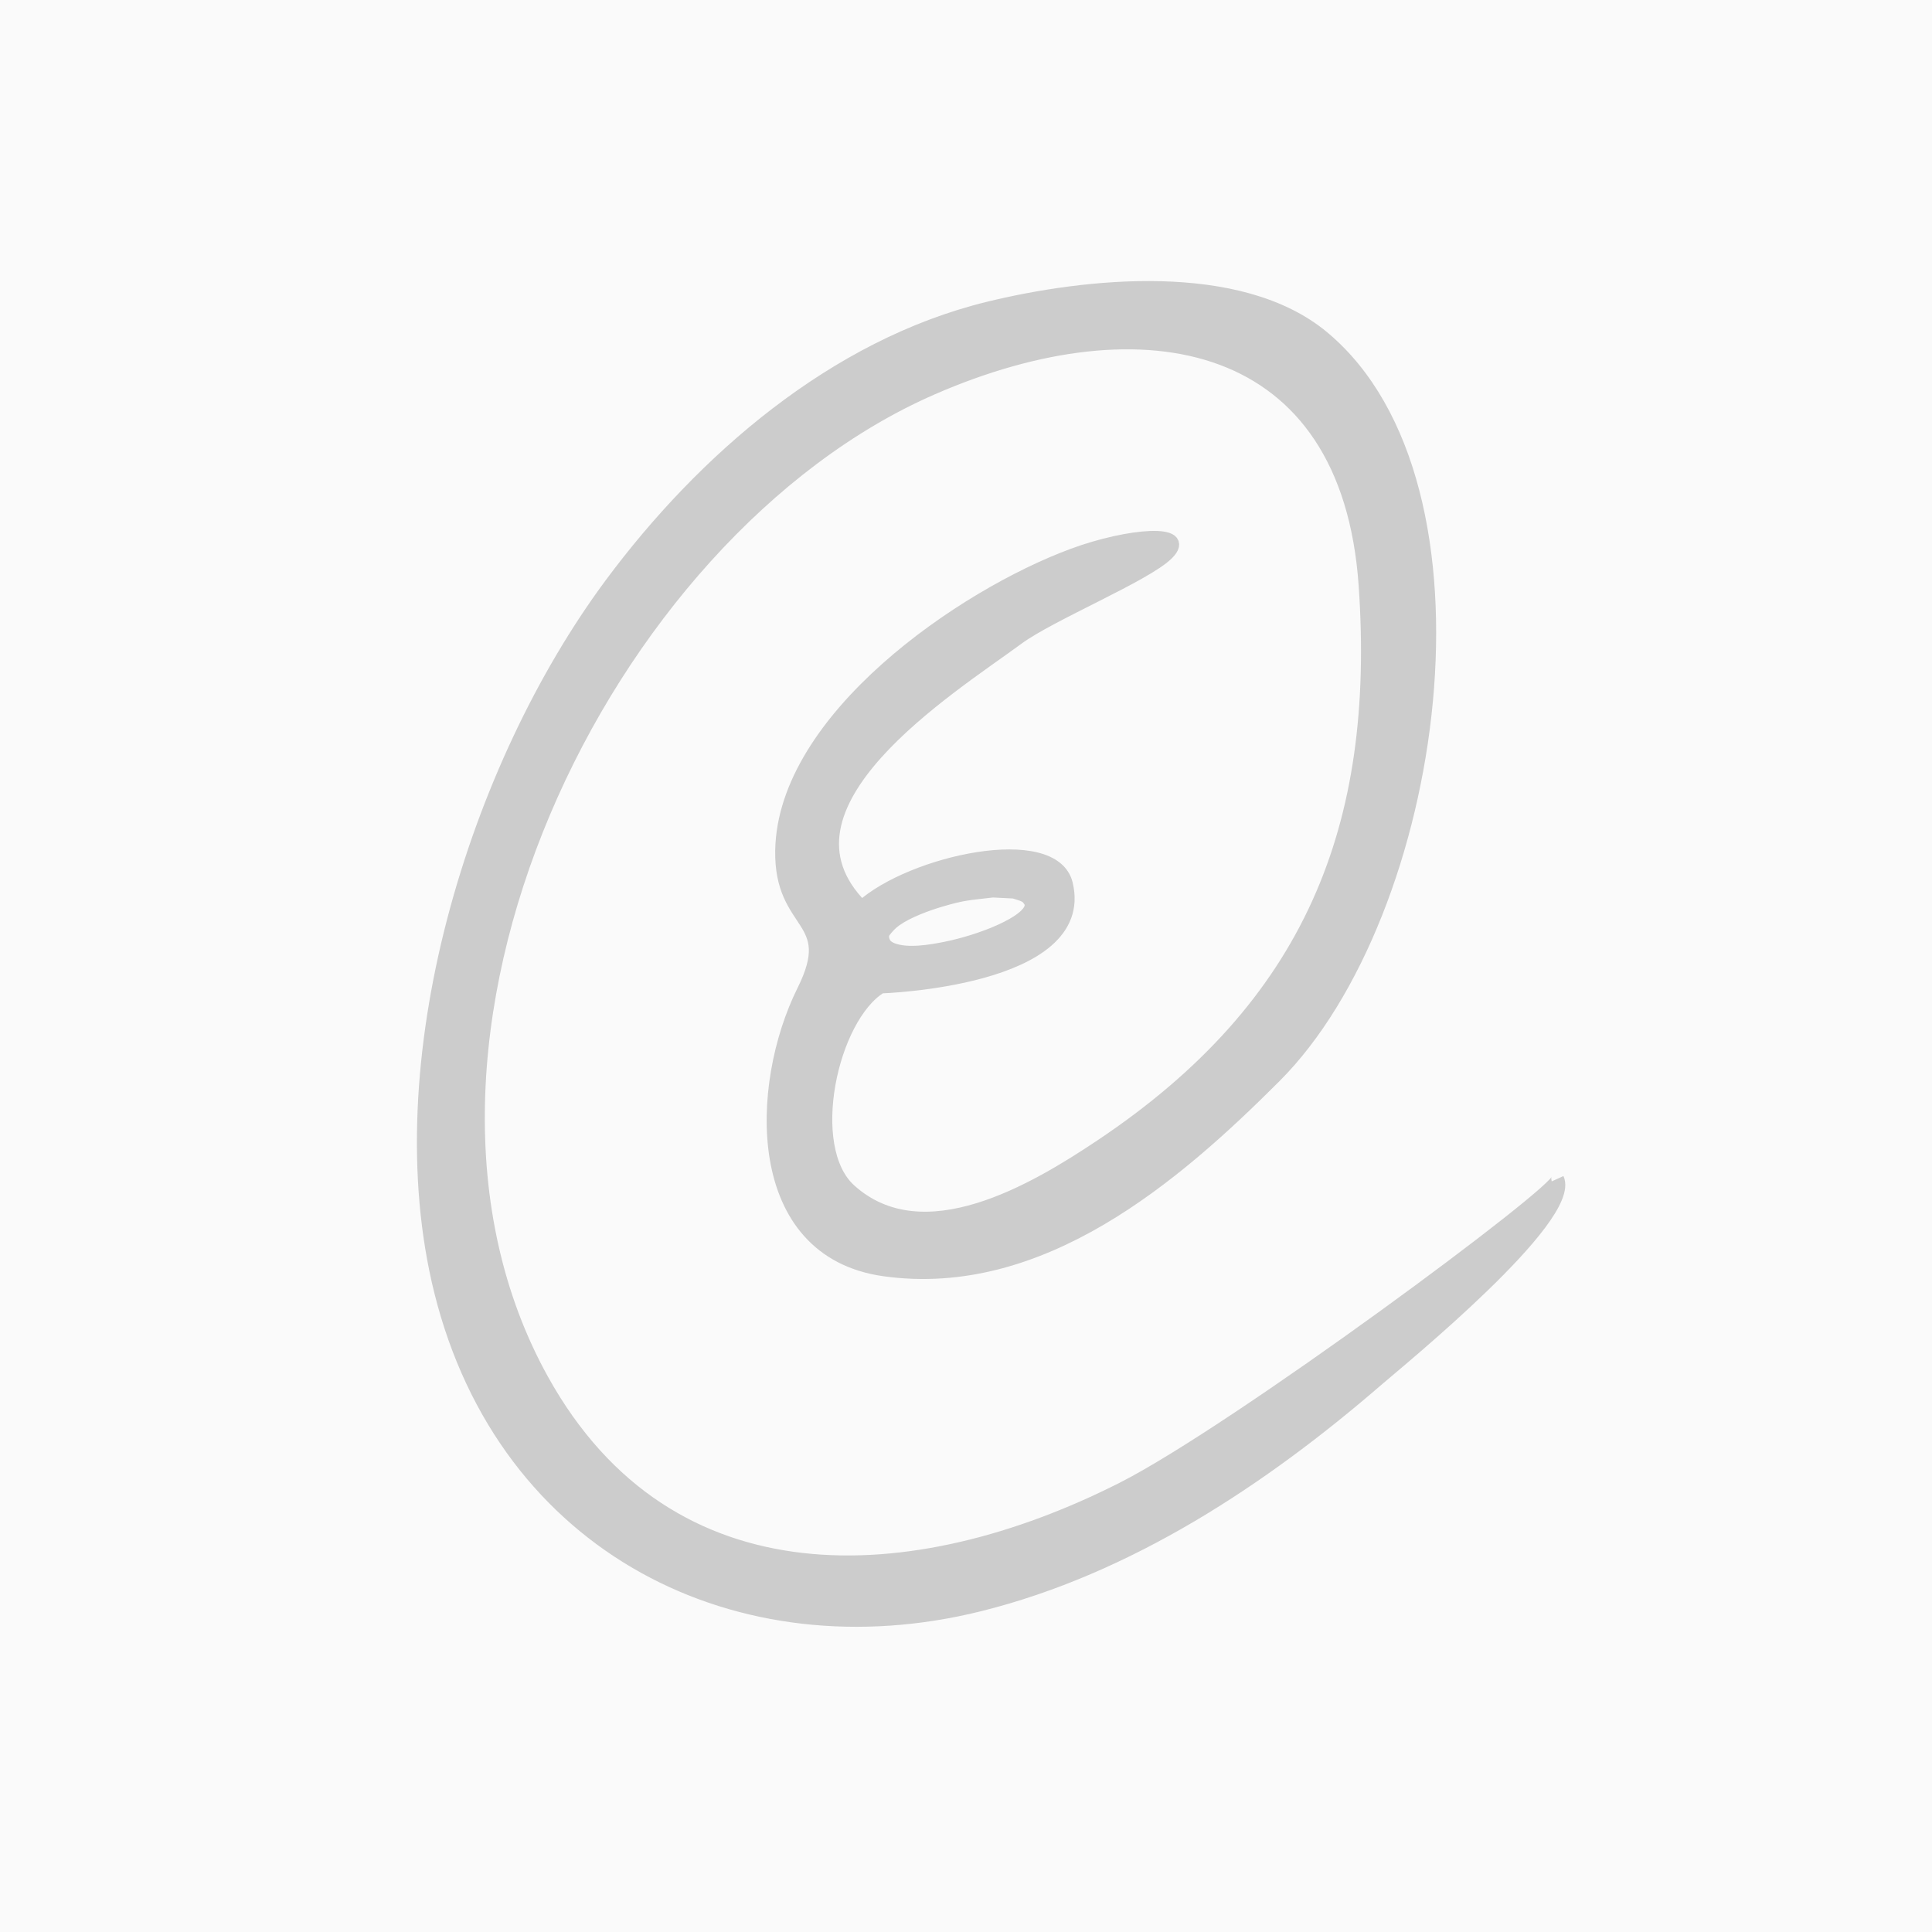
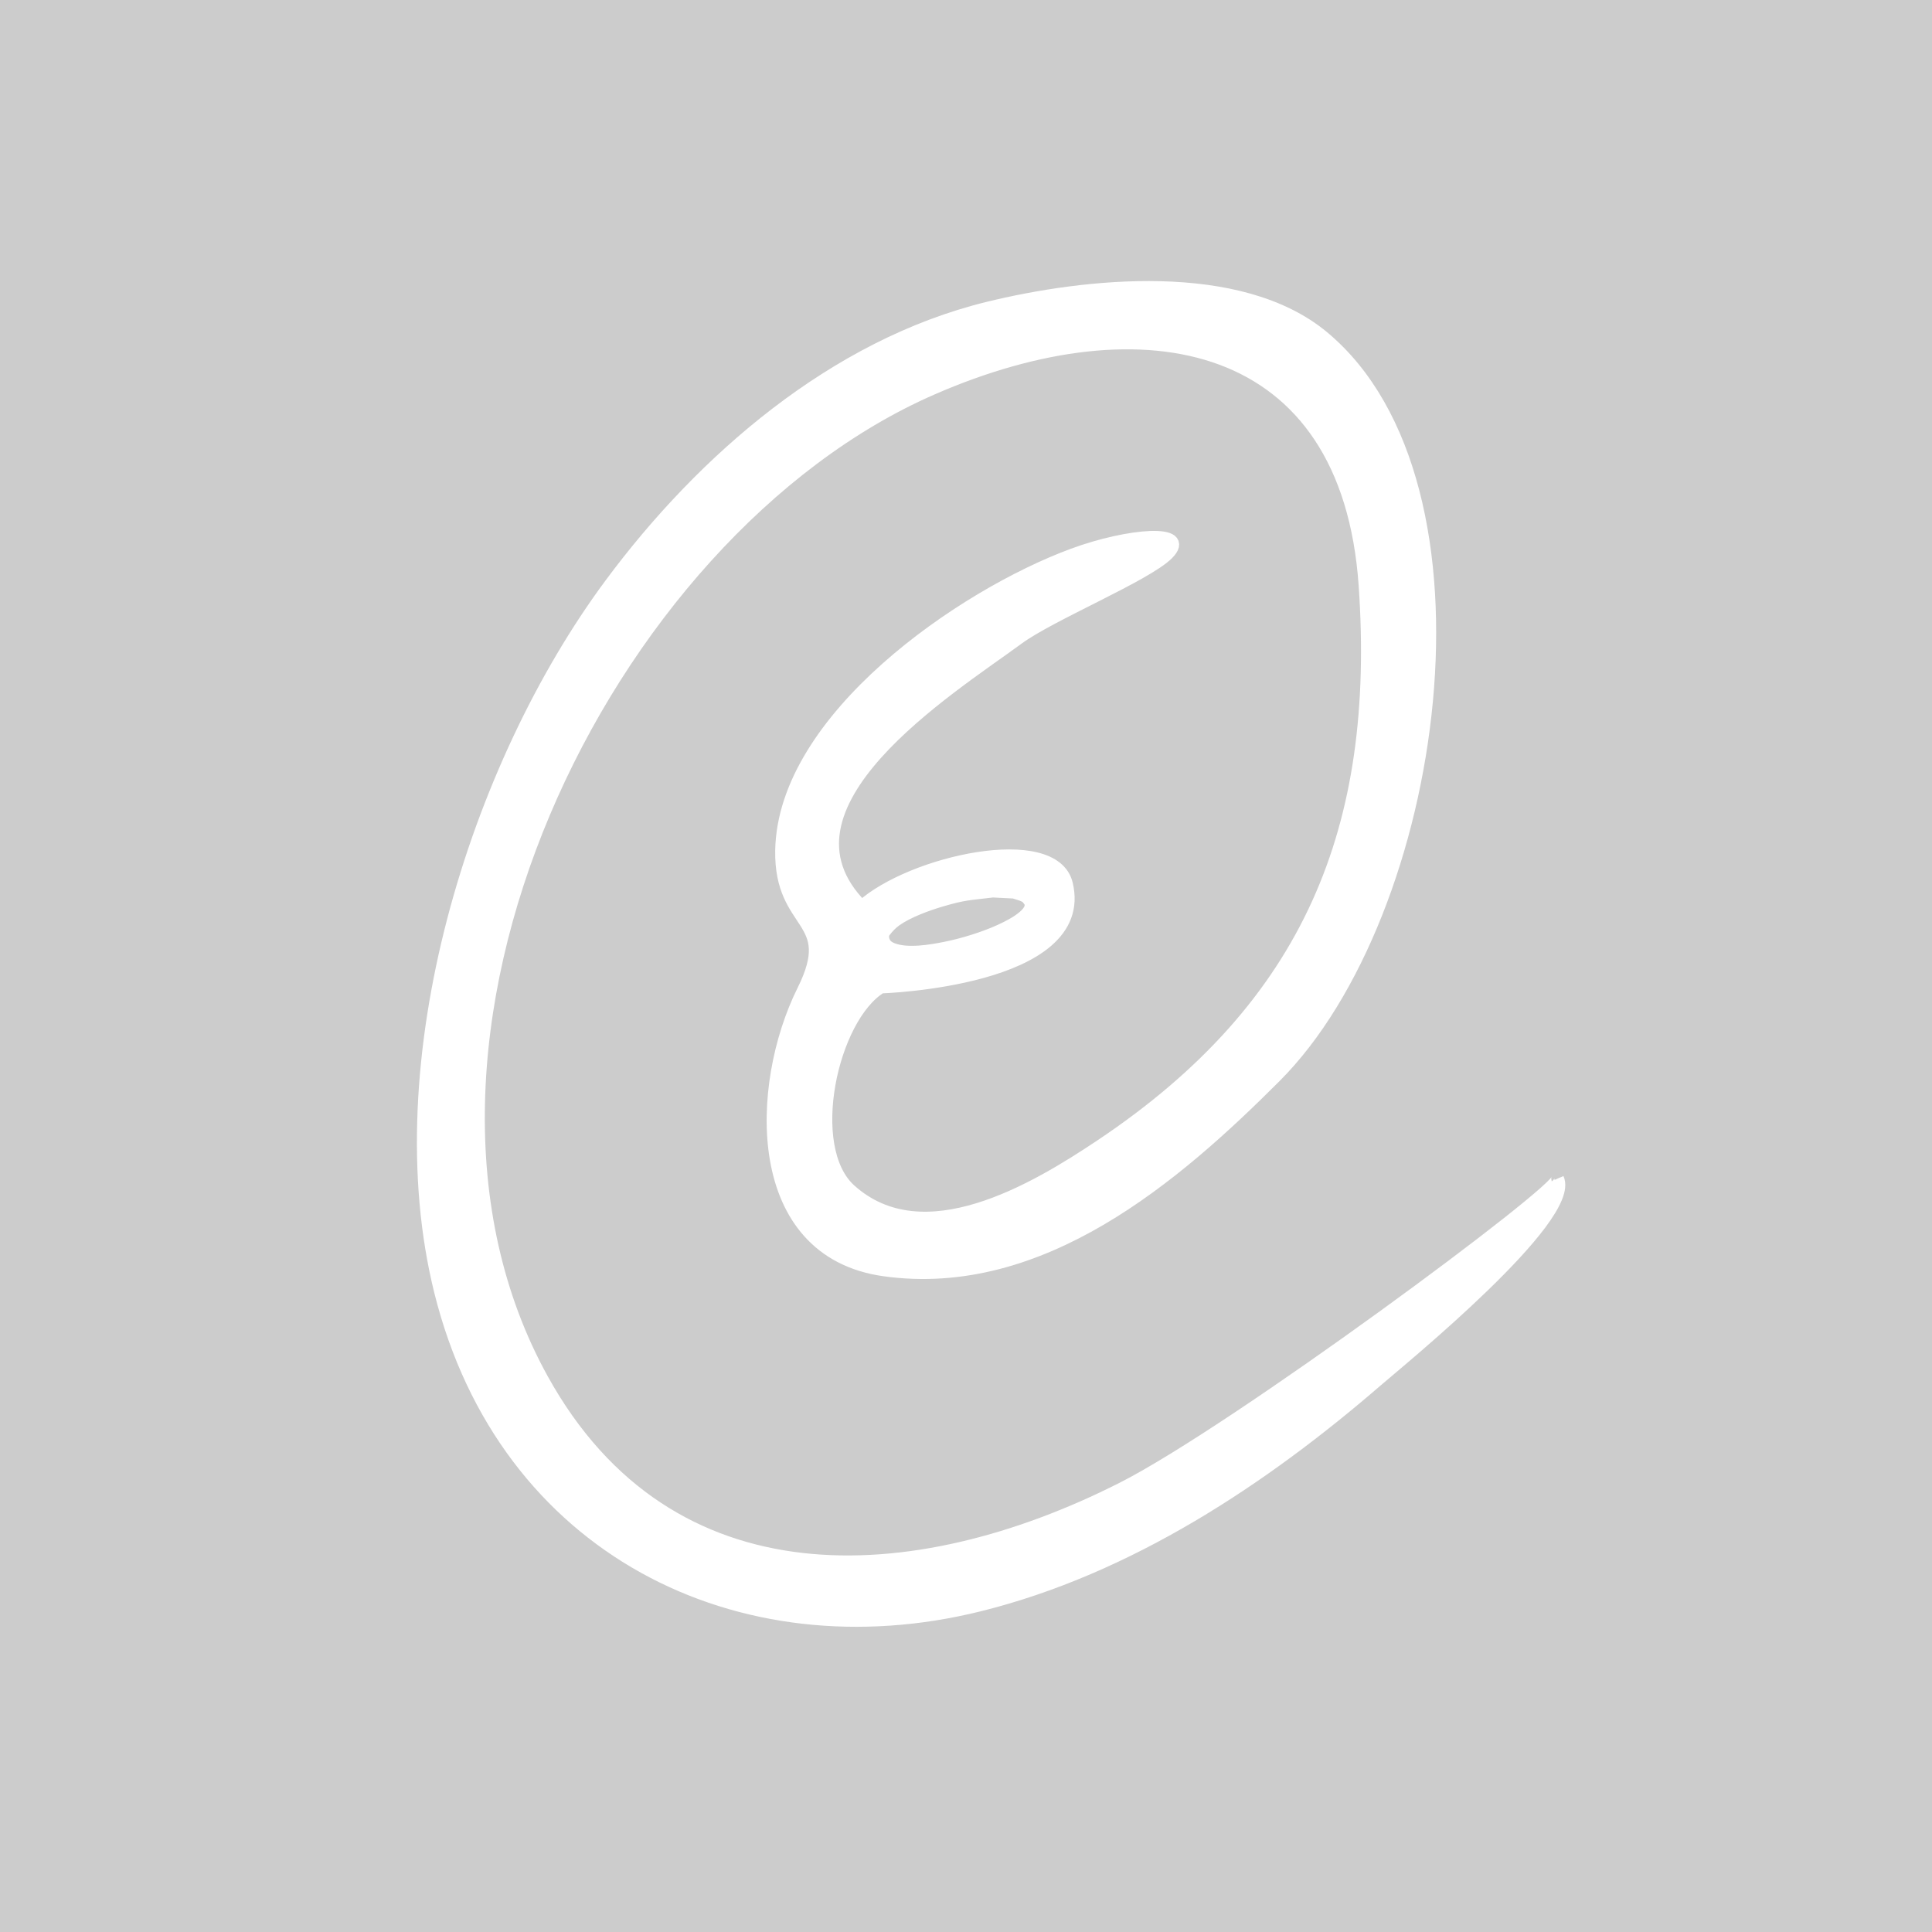
<svg xmlns="http://www.w3.org/2000/svg" version="1.1" x="0px" y="0px" width="300" height="300" viewBox="0, 0, 300, 300">
  <g id="Layer 1">
-     <path d="M0,0 L300,0 L300,300 L0,300 z" fill="#FAFAFA" />
+     <path d="M0,0 L300,0 L300,300 L0,300 z" fill="#CCCCCC" />
    <g>
-       <path d="M205.446,52.365 C232.876,75.227 223.334,141.81 197.951,167.193 C182.425,182.719 161.629,200.576 137.316,197.183 C116.693,194.305 117.386,168.632 124.75,153.829 C130.444,142.387 121.162,144.161 121.374,132.055 C121.731,111.592 149.382,92.516 166.624,86.151 C175.302,82.947 185.031,82.212 181.272,85.972 C177.917,89.327 163.151,95.372 158.032,99.139 C147.491,106.895 118.095,125.104 133.806,140.816 C141.532,133.813 163.598,128.966 165.591,137.278 C169.178,152.246 136.775,153.258 136.775,153.258 C129.076,157.96 124.63,178.222 131.993,184.831 C143.42,195.088 160.713,184.754 170.928,177.931 C203.586,156.121 214.574,128.42 211.972,90.895 C209.287,52.143 177.647,45.953 144.703,60.34 C93.564,82.673 55.395,162.208 84.191,214.22 C103.871,249.765 142.027,247.476 174.29,231.145 C191.816,222.274 242.601,184.652 241.863,183.031 C244.605,189.048 217.439,211.172 213.9,214.233 C196.058,229.673 175.19,243.494 152.037,249.234 C114.853,258.452 78.374,240.541 68.415,200.536 C59.573,165.014 73.731,119.179 94.856,90.698 C109.189,71.376 129.6,53.675 153.447,47.844 C168.507,44.161 192.468,41.548 205.446,52.365 z M154.161,138.358 C150.429,138.809 149.695,138.743 146.007,139.835 C143.894,140.462 140.944,141.545 139.081,142.861 C138.4,143.342 137.816,143.965 137.313,144.63 C136.803,145.305 137.107,146.361 137.665,146.874 C137.941,147.129 138.293,147.302 138.647,147.434 C140.974,148.298 144.561,147.681 146.784,147.236 C149.483,146.697 152.711,145.711 155.229,144.569 C156.069,144.188 160.559,142.201 160.069,140.268 C160.031,140.117 159.984,139.96 159.889,139.838 C159.691,139.581 159.487,139.304 159.202,139.151 C158.662,138.857 158.046,138.733 157.466,138.524 z" fill="#CCCCCC" />
-       <path d="M205.446,52.365 C232.876,75.227 223.334,141.81 197.951,167.193 C182.425,182.719 161.629,200.576 137.316,197.183 C116.693,194.305 117.386,168.632 124.75,153.829 C130.444,142.387 121.162,144.161 121.374,132.055 C121.731,111.592 149.382,92.516 166.624,86.151 C175.302,82.947 185.031,82.212 181.272,85.972 C177.917,89.327 163.151,95.372 158.032,99.139 C147.491,106.895 118.095,125.104 133.806,140.816 C141.532,133.813 163.598,128.966 165.591,137.278 C169.178,152.246 136.775,153.258 136.775,153.258 C129.076,157.96 124.63,178.222 131.993,184.831 C143.42,195.088 160.713,184.754 170.928,177.931 C203.586,156.121 214.574,128.42 211.972,90.895 C209.287,52.143 177.647,45.953 144.703,60.34 C93.564,82.673 55.395,162.208 84.191,214.22 C103.871,249.765 142.027,247.476 174.29,231.145 C191.816,222.274 242.601,184.652 241.863,183.031 C244.605,189.048 217.439,211.172 213.9,214.233 C196.058,229.673 175.19,243.494 152.037,249.234 C114.853,258.452 78.374,240.541 68.415,200.536 C59.573,165.014 73.731,119.179 94.856,90.698 C109.189,71.376 129.6,53.675 153.447,47.844 C168.507,44.161 192.468,41.548 205.446,52.365 z M154.161,138.358 C150.429,138.809 149.695,138.743 146.007,139.835 C143.894,140.462 140.944,141.545 139.081,142.861 C138.4,143.342 137.816,143.965 137.313,144.63 C136.803,145.305 137.107,146.361 137.665,146.874 C137.941,147.129 138.293,147.302 138.647,147.434 C140.974,148.298 144.561,147.681 146.784,147.236 C149.483,146.697 152.711,145.711 155.229,144.569 C156.069,144.188 160.559,142.201 160.069,140.268 C160.031,140.117 159.984,139.96 159.889,139.838 C159.691,139.581 159.487,139.304 159.202,139.151 C158.662,138.857 158.046,138.733 157.466,138.524 z" fill-opacity="0" stroke="#CCCCCC" stroke-width="2" />
+       <g>
+         <path d="M205.446,52.365 C232.876,75.227 223.334,141.81 197.951,167.193 C182.425,182.719 161.629,200.576 137.316,197.183 C116.693,194.305 117.386,168.632 124.75,153.829 C130.444,142.387 121.162,144.161 121.374,132.055 C121.731,111.592 149.382,92.516 166.624,86.151 C175.302,82.947 185.031,82.212 181.272,85.972 C177.917,89.327 163.151,95.372 158.032,99.139 C147.491,106.895 118.095,125.104 133.806,140.816 C141.532,133.813 163.598,128.966 165.591,137.278 C169.178,152.246 136.775,153.258 136.775,153.258 C129.076,157.96 124.63,178.222 131.993,184.831 C143.42,195.088 160.713,184.754 170.928,177.931 C203.586,156.121 214.574,128.42 211.972,90.895 C209.287,52.143 177.647,45.953 144.703,60.34 C93.564,82.673 55.395,162.208 84.191,214.22 C103.871,249.765 142.027,247.476 174.29,231.145 C191.816,222.274 242.601,184.652 241.863,183.031 C244.605,189.048 217.439,211.172 213.9,214.233 C196.058,229.673 175.19,243.494 152.037,249.234 C114.853,258.452 78.374,240.541 68.415,200.536 C59.573,165.014 73.731,119.179 94.856,90.698 C109.189,71.376 129.6,53.675 153.447,47.844 C168.507,44.161 192.468,41.548 205.446,52.365 z M154.161,138.358 C150.429,138.809 149.695,138.743 146.007,139.835 C143.894,140.462 140.944,141.545 139.081,142.861 C138.4,143.342 137.816,143.965 137.313,144.63 C136.803,145.305 137.107,146.361 137.665,146.874 C137.941,147.129 138.293,147.302 138.647,147.434 C140.974,148.298 144.561,147.681 146.784,147.236 C149.483,146.697 152.711,145.711 155.229,144.569 C156.069,144.188 160.559,142.201 160.069,140.268 C160.031,140.117 159.984,139.96 159.889,139.838 C159.691,139.581 159.487,139.304 159.202,139.151 C158.662,138.857 158.046,138.733 157.466,138.524 z" fill="#FFFFFF" />
+         <path d="M205.446,52.365 C232.876,75.227 223.334,141.81 197.951,167.193 C182.425,182.719 161.629,200.576 137.316,197.183 C116.693,194.305 117.386,168.632 124.75,153.829 C130.444,142.387 121.162,144.161 121.374,132.055 C121.731,111.592 149.382,92.516 166.624,86.151 C175.302,82.947 185.031,82.212 181.272,85.972 C177.917,89.327 163.151,95.372 158.032,99.139 C147.491,106.895 118.095,125.104 133.806,140.816 C141.532,133.813 163.598,128.966 165.591,137.278 C169.178,152.246 136.775,153.258 136.775,153.258 C129.076,157.96 124.63,178.222 131.993,184.831 C143.42,195.088 160.713,184.754 170.928,177.931 C203.586,156.121 214.574,128.42 211.972,90.895 C209.287,52.143 177.647,45.953 144.703,60.34 C93.564,82.673 55.395,162.208 84.191,214.22 C103.871,249.765 142.027,247.476 174.29,231.145 C191.816,222.274 242.601,184.652 241.863,183.031 C244.605,189.048 217.439,211.172 213.9,214.233 C196.058,229.673 175.19,243.494 152.037,249.234 C114.853,258.452 78.374,240.541 68.415,200.536 C59.573,165.014 73.731,119.179 94.856,90.698 C109.189,71.376 129.6,53.675 153.447,47.844 C168.507,44.161 192.468,41.548 205.446,52.365 z M154.161,138.358 C150.429,138.809 149.695,138.743 146.007,139.835 C143.894,140.462 140.944,141.545 139.081,142.861 C138.4,143.342 137.816,143.965 137.313,144.63 C136.803,145.305 137.107,146.361 137.665,146.874 C137.941,147.129 138.293,147.302 138.647,147.434 C140.974,148.298 144.561,147.681 146.784,147.236 C149.483,146.697 152.711,145.711 155.229,144.569 C156.069,144.188 160.559,142.201 160.069,140.268 C160.031,140.117 159.984,139.96 159.889,139.838 C159.691,139.581 159.487,139.304 159.202,139.151 C158.662,138.857 158.046,138.733 157.466,138.524 z" fill-opacity="0" stroke="#FFFFFF" stroke-width="1" />
+       </g>
+       <g>
+         <path d="M205.446,52.365 C232.876,75.227 223.334,141.81 197.951,167.193 C182.425,182.719 161.629,200.576 137.316,197.183 C116.693,194.305 117.386,168.632 124.75,153.829 C130.444,142.387 121.162,144.161 121.374,132.055 C121.731,111.592 149.382,92.516 166.624,86.151 C175.302,82.947 185.031,82.212 181.272,85.972 C177.917,89.327 163.151,95.372 158.032,99.139 C147.491,106.895 118.095,125.104 133.806,140.816 C141.532,133.813 163.598,128.966 165.591,137.278 C169.178,152.246 136.775,153.258 136.775,153.258 C129.076,157.96 124.63,178.222 131.993,184.831 C143.42,195.088 160.713,184.754 170.928,177.931 C203.586,156.121 214.574,128.42 211.972,90.895 C209.287,52.143 177.647,45.953 144.703,60.34 C93.564,82.673 55.395,162.208 84.191,214.22 C103.871,249.765 142.027,247.476 174.29,231.145 C191.816,222.274 242.601,184.652 241.863,183.031 C244.605,189.048 217.439,211.172 213.9,214.233 C196.058,229.673 175.19,243.494 152.037,249.234 C114.853,258.452 78.374,240.541 68.415,200.536 C59.573,165.014 73.731,119.179 94.856,90.698 C109.189,71.376 129.6,53.675 153.447,47.844 C168.507,44.161 192.468,41.548 205.446,52.365 z M154.161,138.358 C150.429,138.809 149.695,138.743 146.007,139.835 C143.894,140.462 140.944,141.545 139.081,142.861 C138.4,143.342 137.816,143.965 137.313,144.63 C136.803,145.305 137.107,146.361 137.665,146.874 C137.941,147.129 138.293,147.302 138.647,147.434 C140.974,148.298 144.561,147.681 146.784,147.236 C149.483,146.697 152.711,145.711 155.229,144.569 C156.069,144.188 160.559,142.201 160.069,140.268 C160.031,140.117 159.984,139.96 159.889,139.838 C159.691,139.581 159.487,139.304 159.202,139.151 C158.662,138.857 158.046,138.733 157.466,138.524 z" fill="#FFFFFF" />
+         <path d="M205.446,52.365 C232.876,75.227 223.334,141.81 197.951,167.193 C182.425,182.719 161.629,200.576 137.316,197.183 C116.693,194.305 117.386,168.632 124.75,153.829 C130.444,142.387 121.162,144.161 121.374,132.055 C121.731,111.592 149.382,92.516 166.624,86.151 C175.302,82.947 185.031,82.212 181.272,85.972 C177.917,89.327 163.151,95.372 158.032,99.139 C147.491,106.895 118.095,125.104 133.806,140.816 C141.532,133.813 163.598,128.966 165.591,137.278 C169.178,152.246 136.775,153.258 136.775,153.258 C129.076,157.96 124.63,178.222 131.993,184.831 C143.42,195.088 160.713,184.754 170.928,177.931 C203.586,156.121 214.574,128.42 211.972,90.895 C209.287,52.143 177.647,45.953 144.703,60.34 C93.564,82.673 55.395,162.208 84.191,214.22 C103.871,249.765 142.027,247.476 174.29,231.145 C191.816,222.274 242.601,184.652 241.863,183.031 C244.605,189.048 217.439,211.172 213.9,214.233 C196.058,229.673 175.19,243.494 152.037,249.234 C114.853,258.452 78.374,240.541 68.415,200.536 C59.573,165.014 73.731,119.179 94.856,90.698 C109.189,71.376 129.6,53.675 153.447,47.844 C168.507,44.161 192.468,41.548 205.446,52.365 z M154.161,138.358 C150.429,138.809 149.695,138.743 146.007,139.835 C143.894,140.462 140.944,141.545 139.081,142.861 C138.4,143.342 137.816,143.965 137.313,144.63 C136.803,145.305 137.107,146.361 137.665,146.874 C137.941,147.129 138.293,147.302 138.647,147.434 C140.974,148.298 144.561,147.681 146.784,147.236 C149.483,146.697 152.711,145.711 155.229,144.569 C156.069,144.188 160.559,142.201 160.069,140.268 C160.031,140.117 159.984,139.96 159.889,139.838 C159.691,139.581 159.487,139.304 159.202,139.151 C158.662,138.857 158.046,138.733 157.466,138.524 z" fill-opacity="0" stroke="#FFFFFF" stroke-width="2" />
+       </g>
    </g>
  </g>
  <defs />
</svg>
